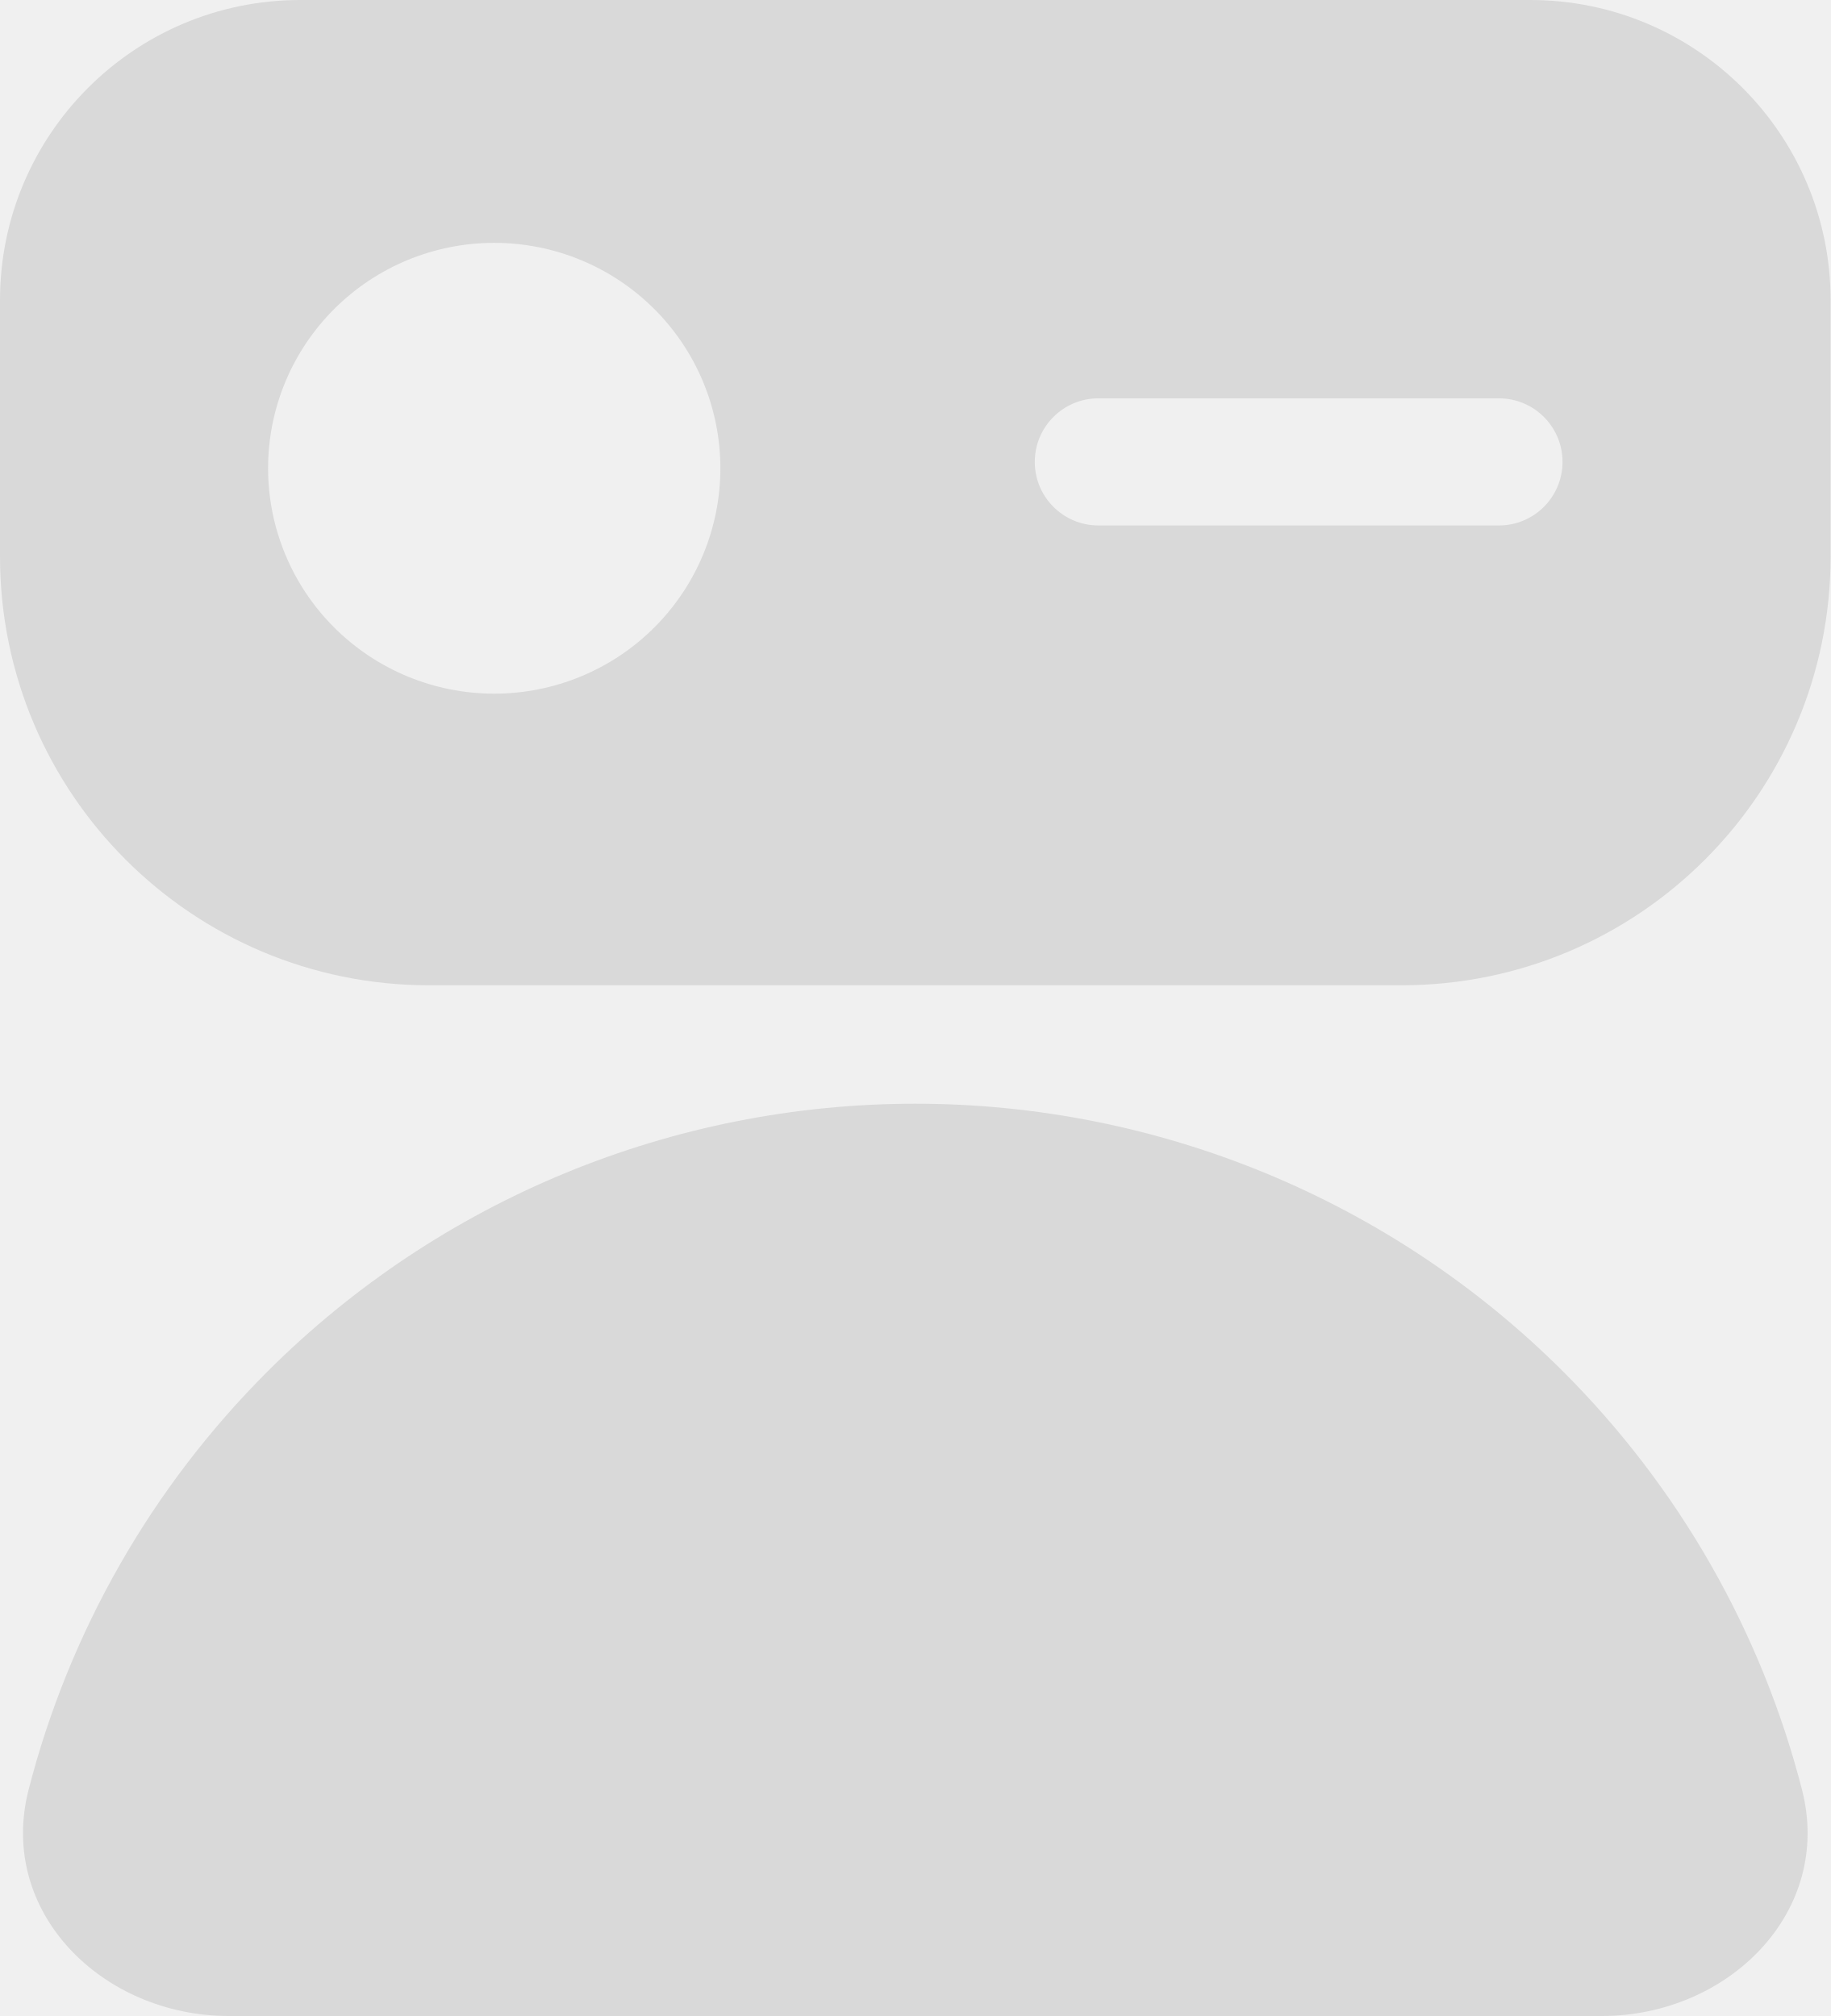
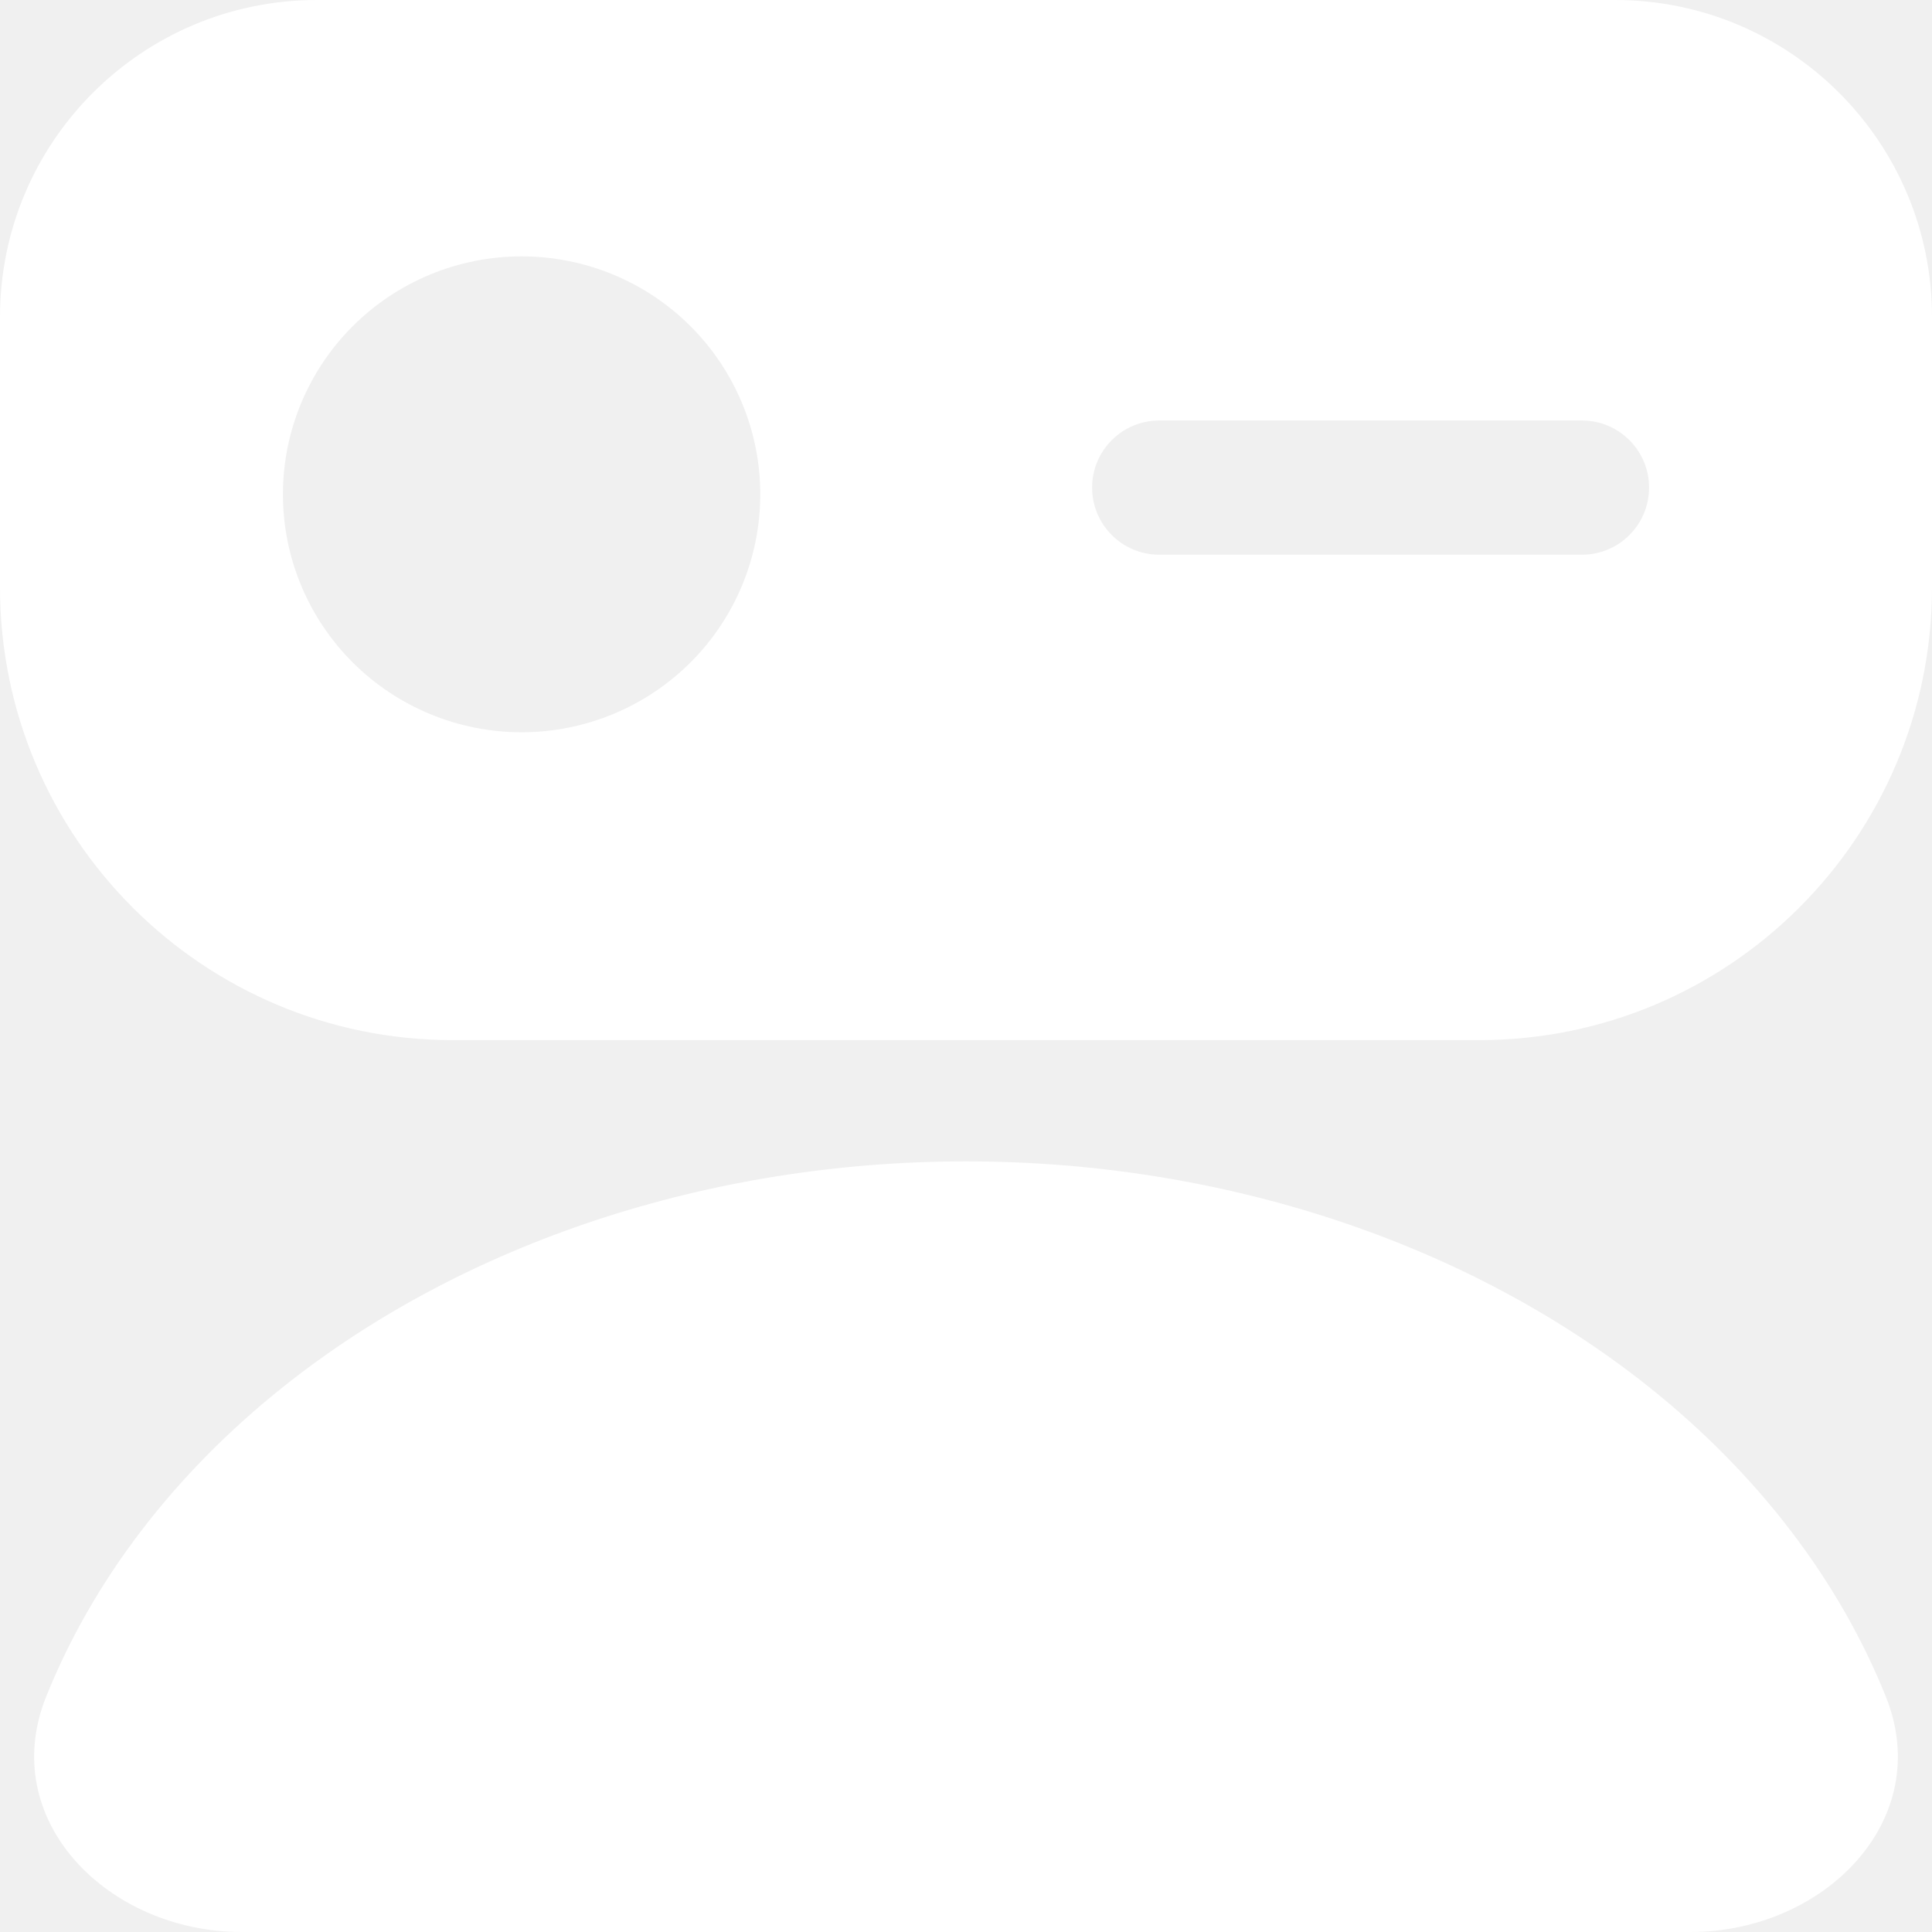
- <svg xmlns="http://www.w3.org/2000/svg" width="128" height="141" viewBox="0 0 128 141" fill="none">
-   <path d="M16 141C7.163 141 -0.198 133.726 2.001 125.168C4.825 114.179 10.563 104.04 18.745 95.882C30.747 83.916 47.026 77.194 64 77.194C80.974 77.194 97.252 83.916 109.255 95.882C117.437 104.04 123.175 114.179 125.999 125.168C128.198 133.726 120.837 141 112 141H16Z" fill="#D9D9D9" />
-   <path fill-rule="evenodd" clip-rule="evenodd" d="M21 0C9.402 0 0 9.402 0 21V38.911C0 55.479 13.431 68.911 30 68.911H98C114.569 68.911 128 55.479 128 38.911V21C128 9.402 118.598 0 107 0H21ZM45.739 43.897C48.704 40.941 50.37 36.931 50.37 32.75C50.37 28.569 48.704 24.559 45.739 21.603C42.773 18.646 38.752 16.985 34.558 16.985C30.364 16.985 26.342 18.646 23.377 21.603C20.411 24.559 18.745 28.569 18.745 32.75C18.745 36.931 20.411 40.941 23.377 43.897C26.342 46.854 30.364 48.515 34.558 48.515C38.752 48.515 42.773 46.854 45.739 43.897ZM76.8 36.75C74.345 36.75 72.355 34.76 72.355 32.305C72.355 29.85 74.345 27.86 76.8 27.86H104.81C107.265 27.86 109.255 29.85 109.255 32.305C109.255 34.76 107.265 36.75 104.81 36.75H76.8Z" fill="#D9D9D9" />
+ <svg xmlns="http://www.w3.org/2000/svg" width="128" height="128" viewBox="0 0 128 128" fill="none">
+   <path d="M16 128C7.163 128 -0.236 120.593 3.062 112.395C6.145 104.736 11.482 97.692 18.745 91.898C30.747 82.323 47.026 76.944 64 76.944C80.974 76.944 97.252 82.323 109.255 91.898C116.518 97.692 121.855 104.736 124.938 112.395C128.236 120.593 120.837 128 112 128H16Z" fill="white" />
+   <path fill-rule="evenodd" clip-rule="evenodd" d="M21 0C9.402 0 0 9.402 0 21V38.911C0 55.479 13.431 68.911 30 68.911H98C114.569 68.911 128 55.479 128 38.911V21C128 9.402 118.598 0 107 0H21ZM45.739 43.897C48.704 40.941 50.37 36.931 50.37 32.75C50.37 28.569 48.704 24.559 45.739 21.603C42.773 18.646 38.752 16.985 34.558 16.985C30.364 16.985 26.342 18.646 23.377 21.603C20.411 24.559 18.745 28.569 18.745 32.75C18.745 36.931 20.411 40.941 23.377 43.897C26.342 46.854 30.364 48.515 34.558 48.515C38.752 48.515 42.773 46.854 45.739 43.897ZM76.8 36.75C74.345 36.75 72.355 34.76 72.355 32.305C72.355 29.85 74.345 27.86 76.8 27.86H104.81C107.265 27.86 109.255 29.85 109.255 32.305C109.255 34.76 107.265 36.75 104.81 36.75H76.8Z" fill="white" />
</svg>
